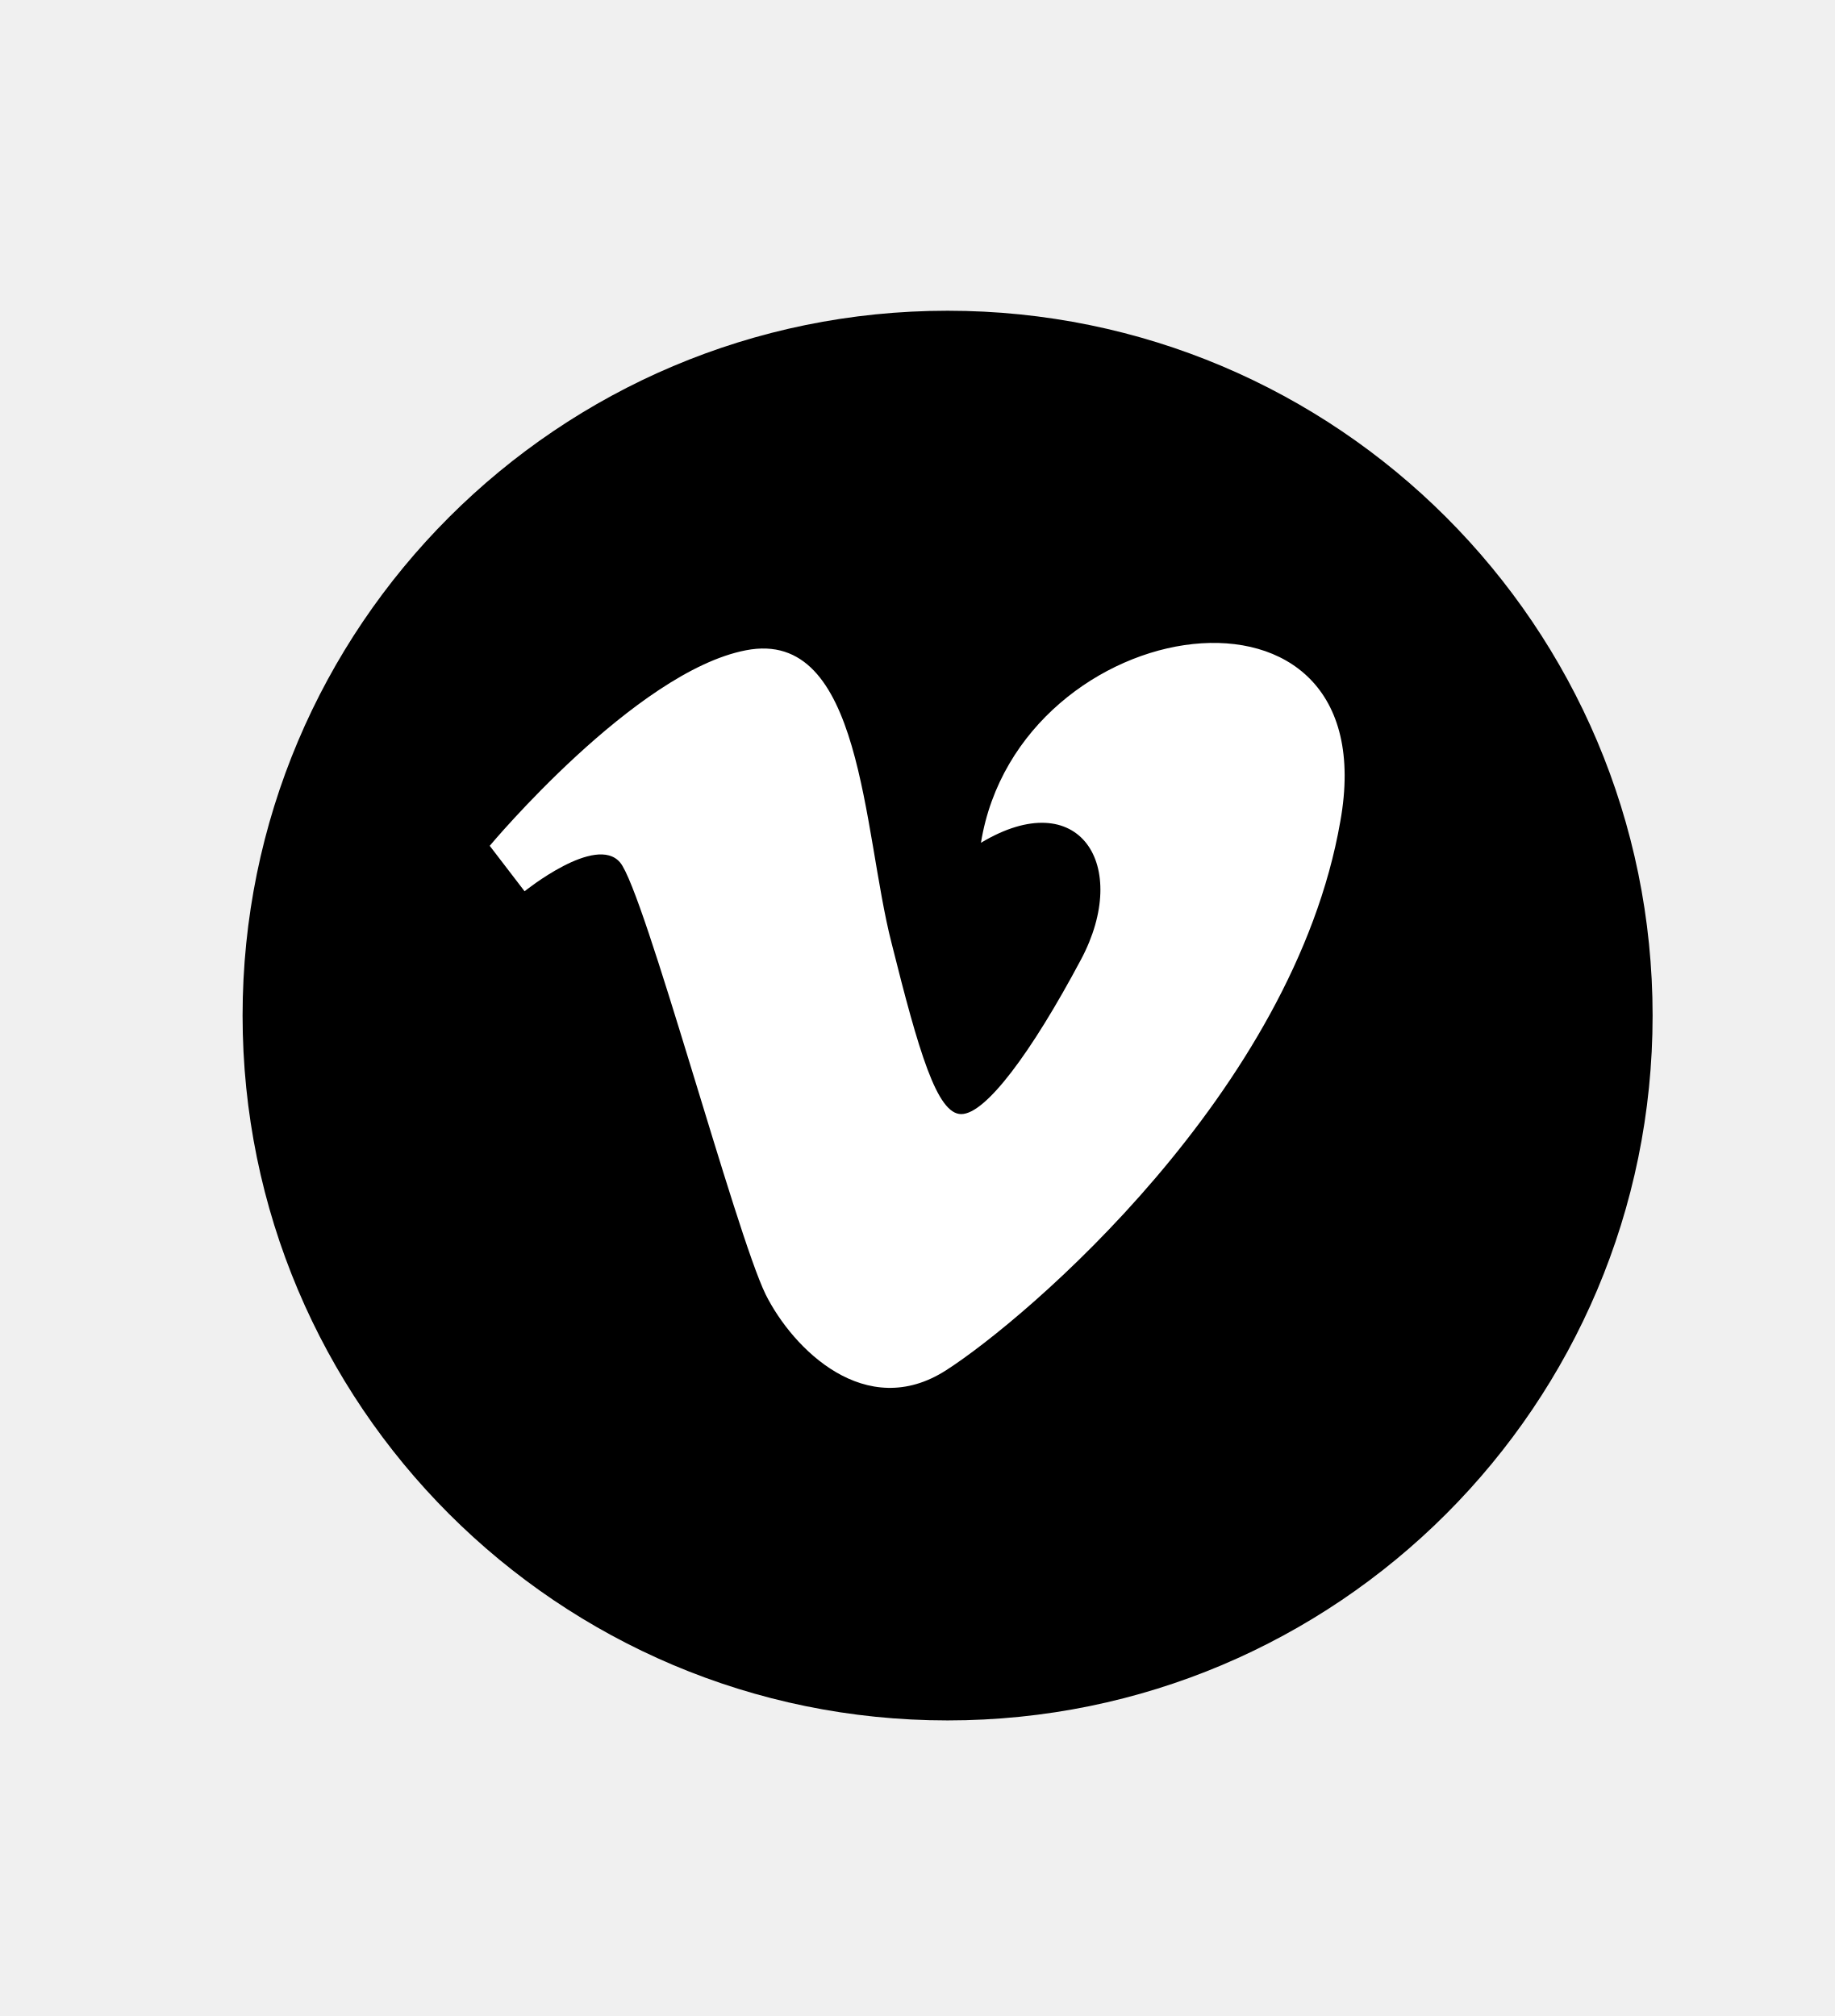
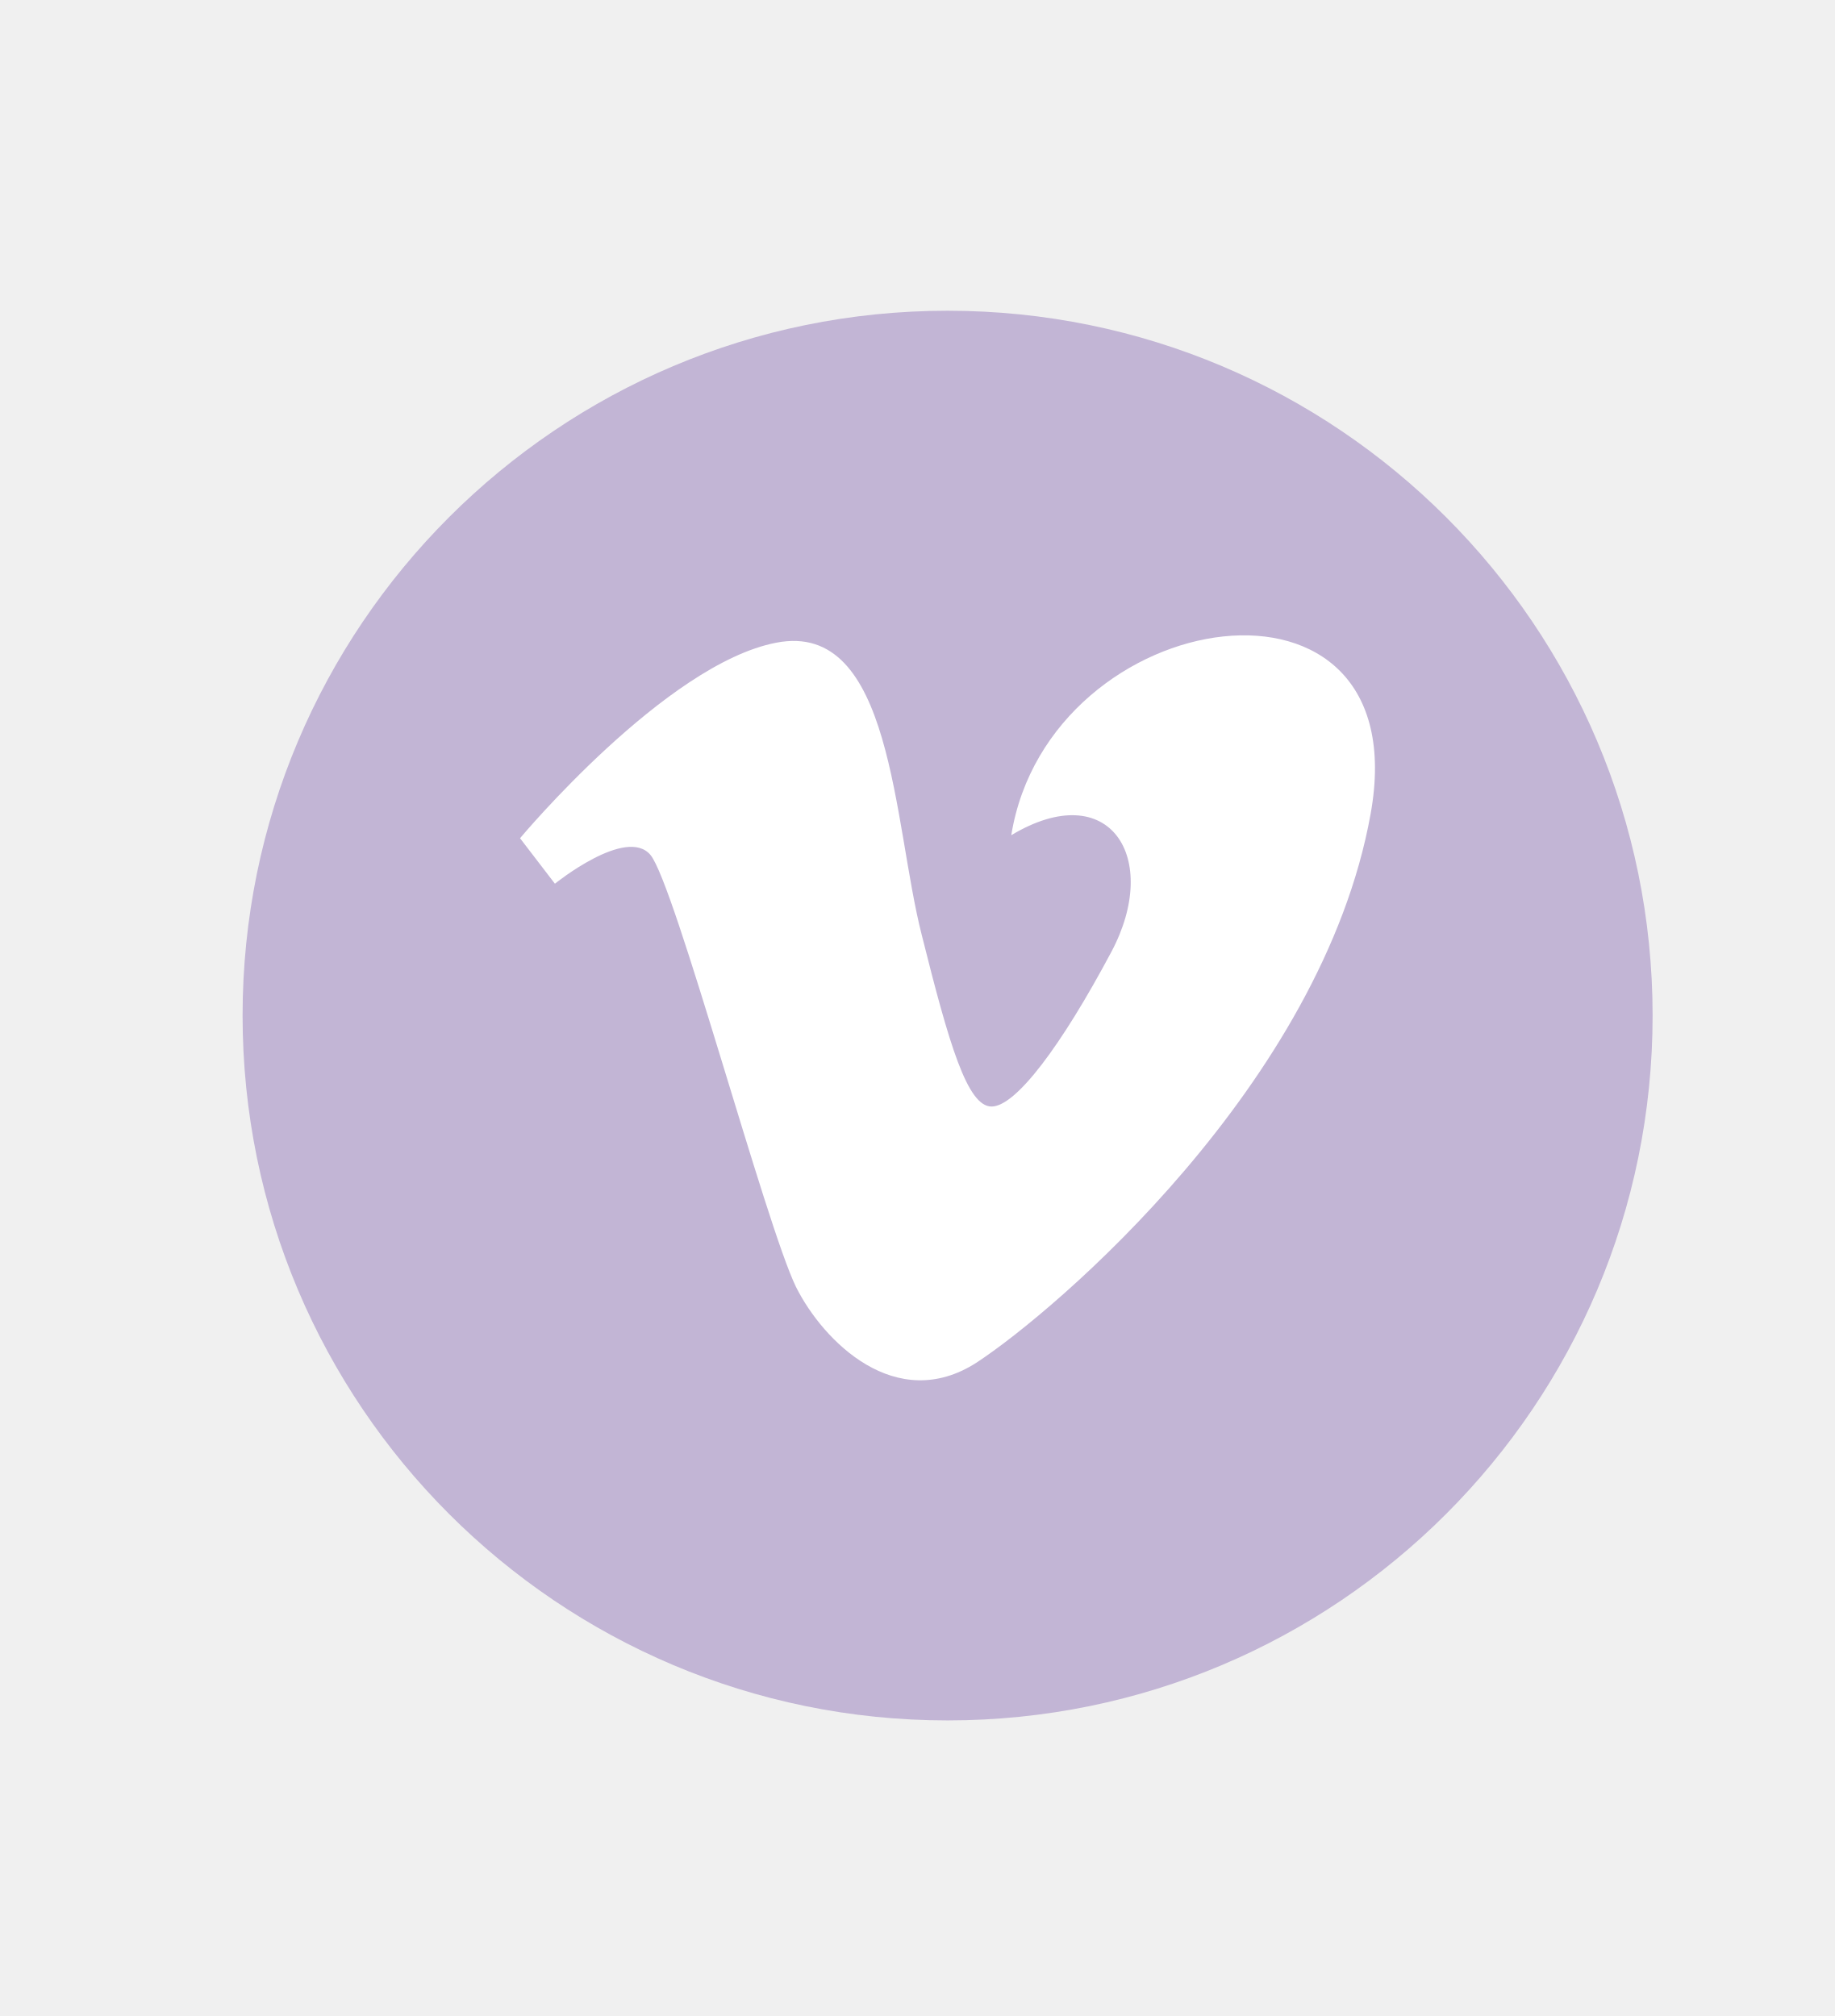
<svg xmlns="http://www.w3.org/2000/svg" version="1.1" x="0px" y="0px" viewBox="0 0 121 133" style="enable-background:new 0 0 121 133;" xml:space="preserve">
  <g id="Layer_2" style="display:none;">
    <rect x="-10" y="49.5" style="display:inline;fill:none;stroke:#000000;stroke-width:0.326;stroke-miterlimit:10;" width="527" height="39.5" />
  </g>
  <g id="Layer_1">
-     <circle cx="62.5" cy="67" r="46.5" />
-     <path style="fill:#FFFFFF;" d="M88.4,54.2C85.3,72,67.7,87,62.4,90.4c-5.3,3.4-10.1-1.4-11.9-5c-2-4.1-8-26.6-9.6-28.5   c-1.6-1.9-6.3,1.9-6.3,1.9l-2.3-3c0,0,9.6-11.5,16.9-12.9c7.7-1.5,7.7,11.9,9.6,19.3c1.8,7.2,3,11.3,4.6,11.3c1.6,0,4.6-4,7.9-10.2   c3.3-6.2-0.1-11.6-6.6-7.7C67.2,40.2,91.6,36.5,88.4,54.2z" />
+     <circle style="fill:#C2B5D5;" cx="62.5" cy="67" r="46.5" />
+     <path style="fill:#FFFFFF;" d="M90.4,53.7c-3.2,17.8-20.8,32.8-26,36.2c-5.3,3.4-10.1-1.4-11.9-5c-2-4.1-8-26.6-9.6-28.5   c-1.6-1.9-6.3,1.9-6.3,1.9l-2.3-3c0,0,9.6-11.5,16.9-12.9c7.7-1.5,7.7,11.9,9.6,19.3c1.8,7.2,3,11.3,4.6,11.3c1.6,0,4.6-4,7.9-10.2   c3.3-6.2-0.1-11.6-6.6-7.7C69.2,39.7,93.6,36,90.4,53.7z" />
    <g>
	</g>
    <g>
	</g>
    <g>
	</g>
    <g>
	</g>
    <g>
	</g>
    <g>
	</g>
  </g>
</svg>
